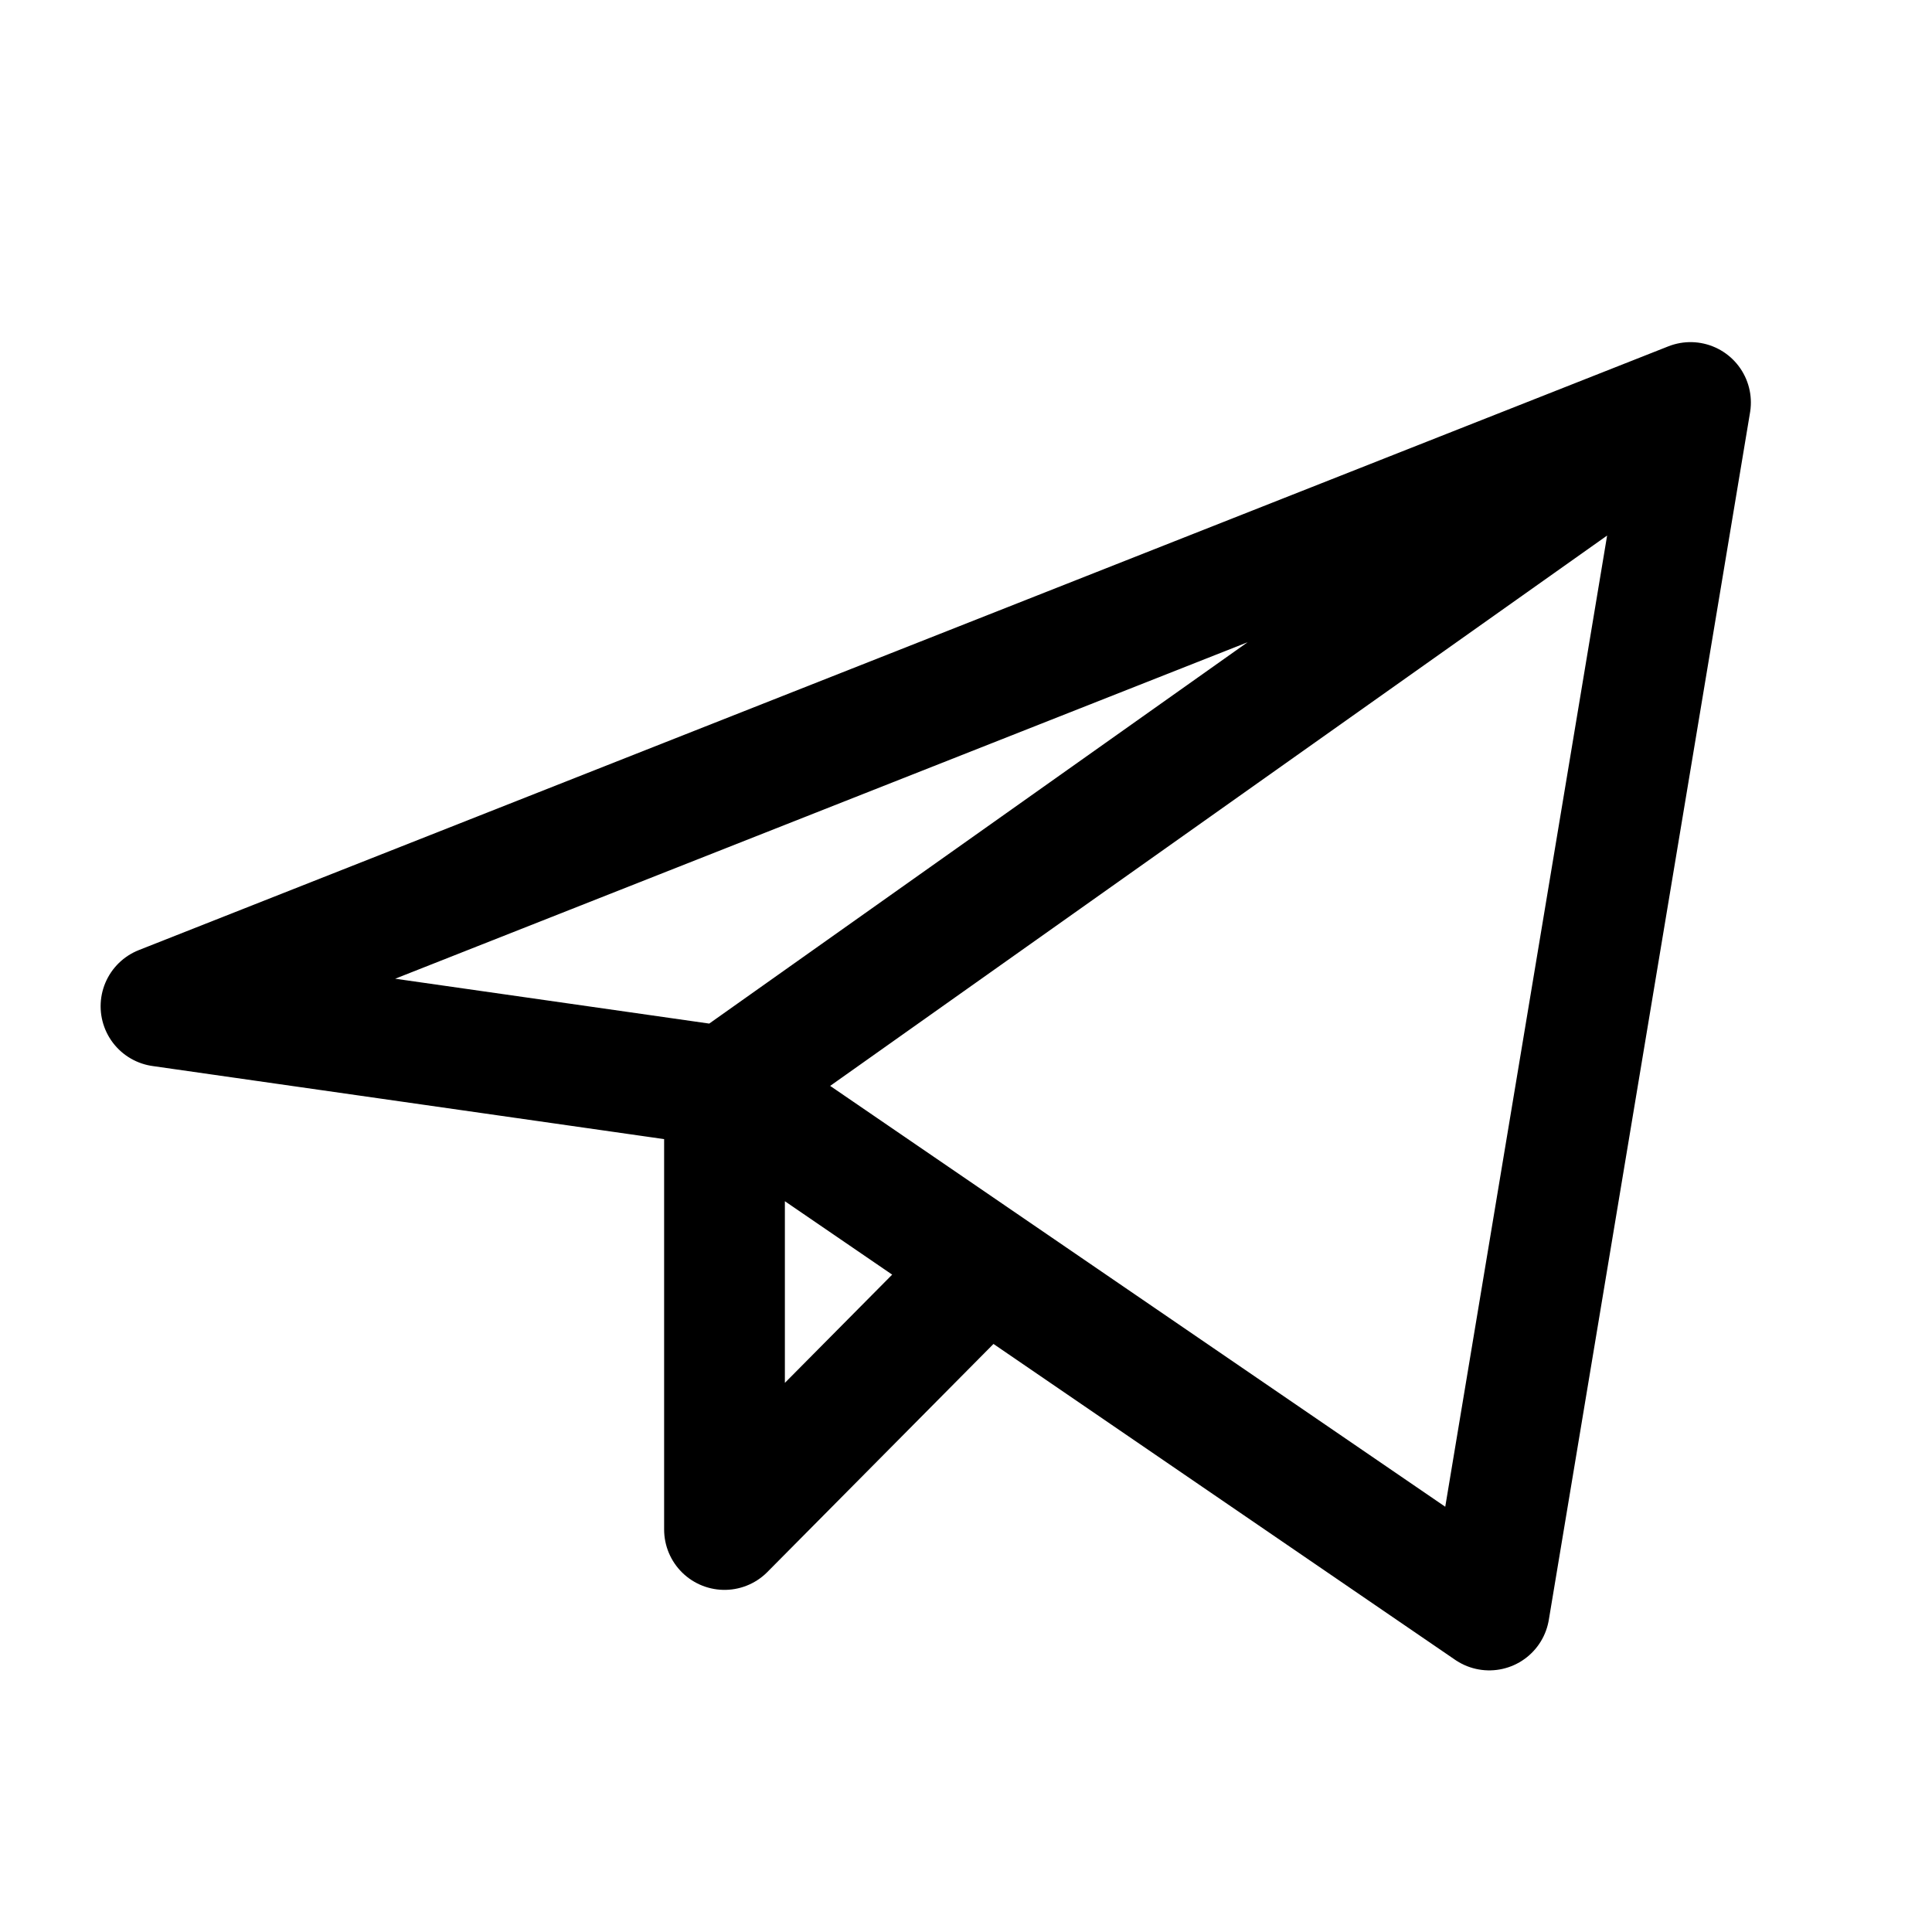
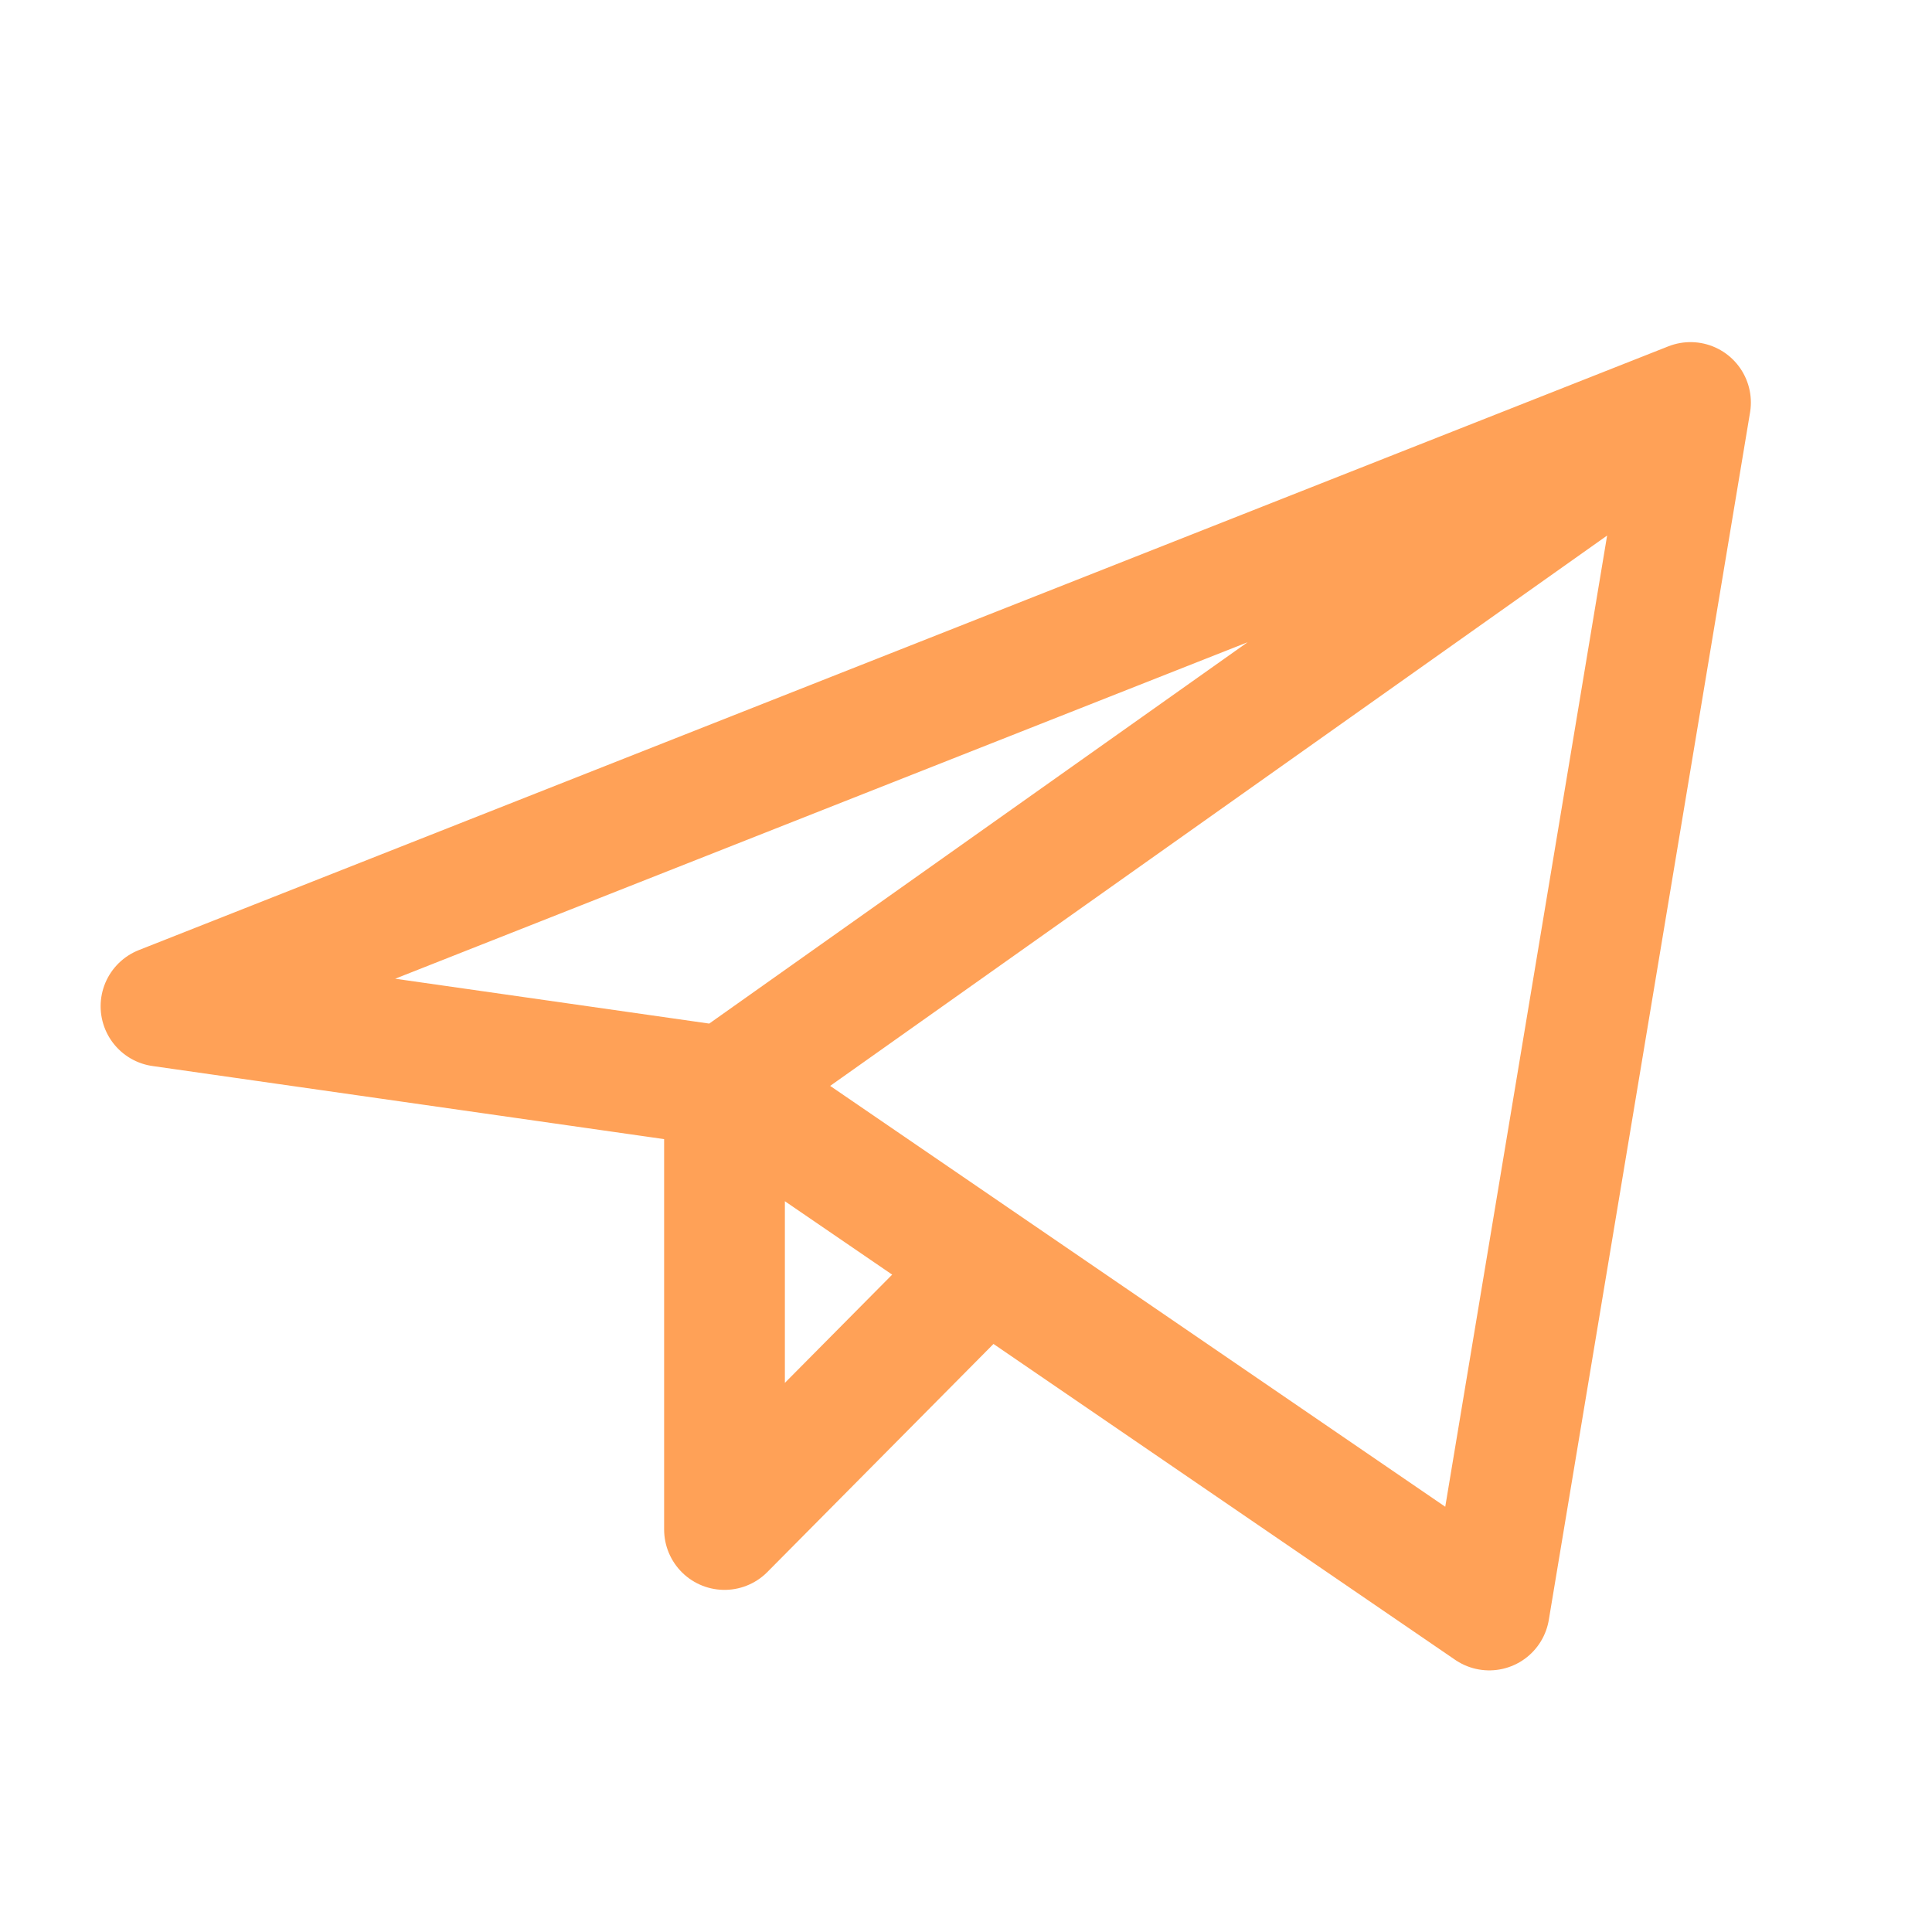
<svg xmlns="http://www.w3.org/2000/svg" width="24" height="24" viewBox="0 0 24 24" fill="none">
-   <path d="M21 5L2 12.5L9 13.5M21 5L18.5 20L9 13.5M21 5L9 13.5M9 13.5V19L12.249 15.723" stroke="black" stroke-width="1.5" stroke-linecap="round" stroke-linejoin="round" />
+   <path d="M21 5L2 12.5L9 13.5M21 5L18.5 20L9 13.5M21 5L9 13.5M9 13.5V19L12.249 15.723" stroke="#FFA157" stroke-width="1.5" stroke-linecap="round" stroke-linejoin="round" />
</svg>
